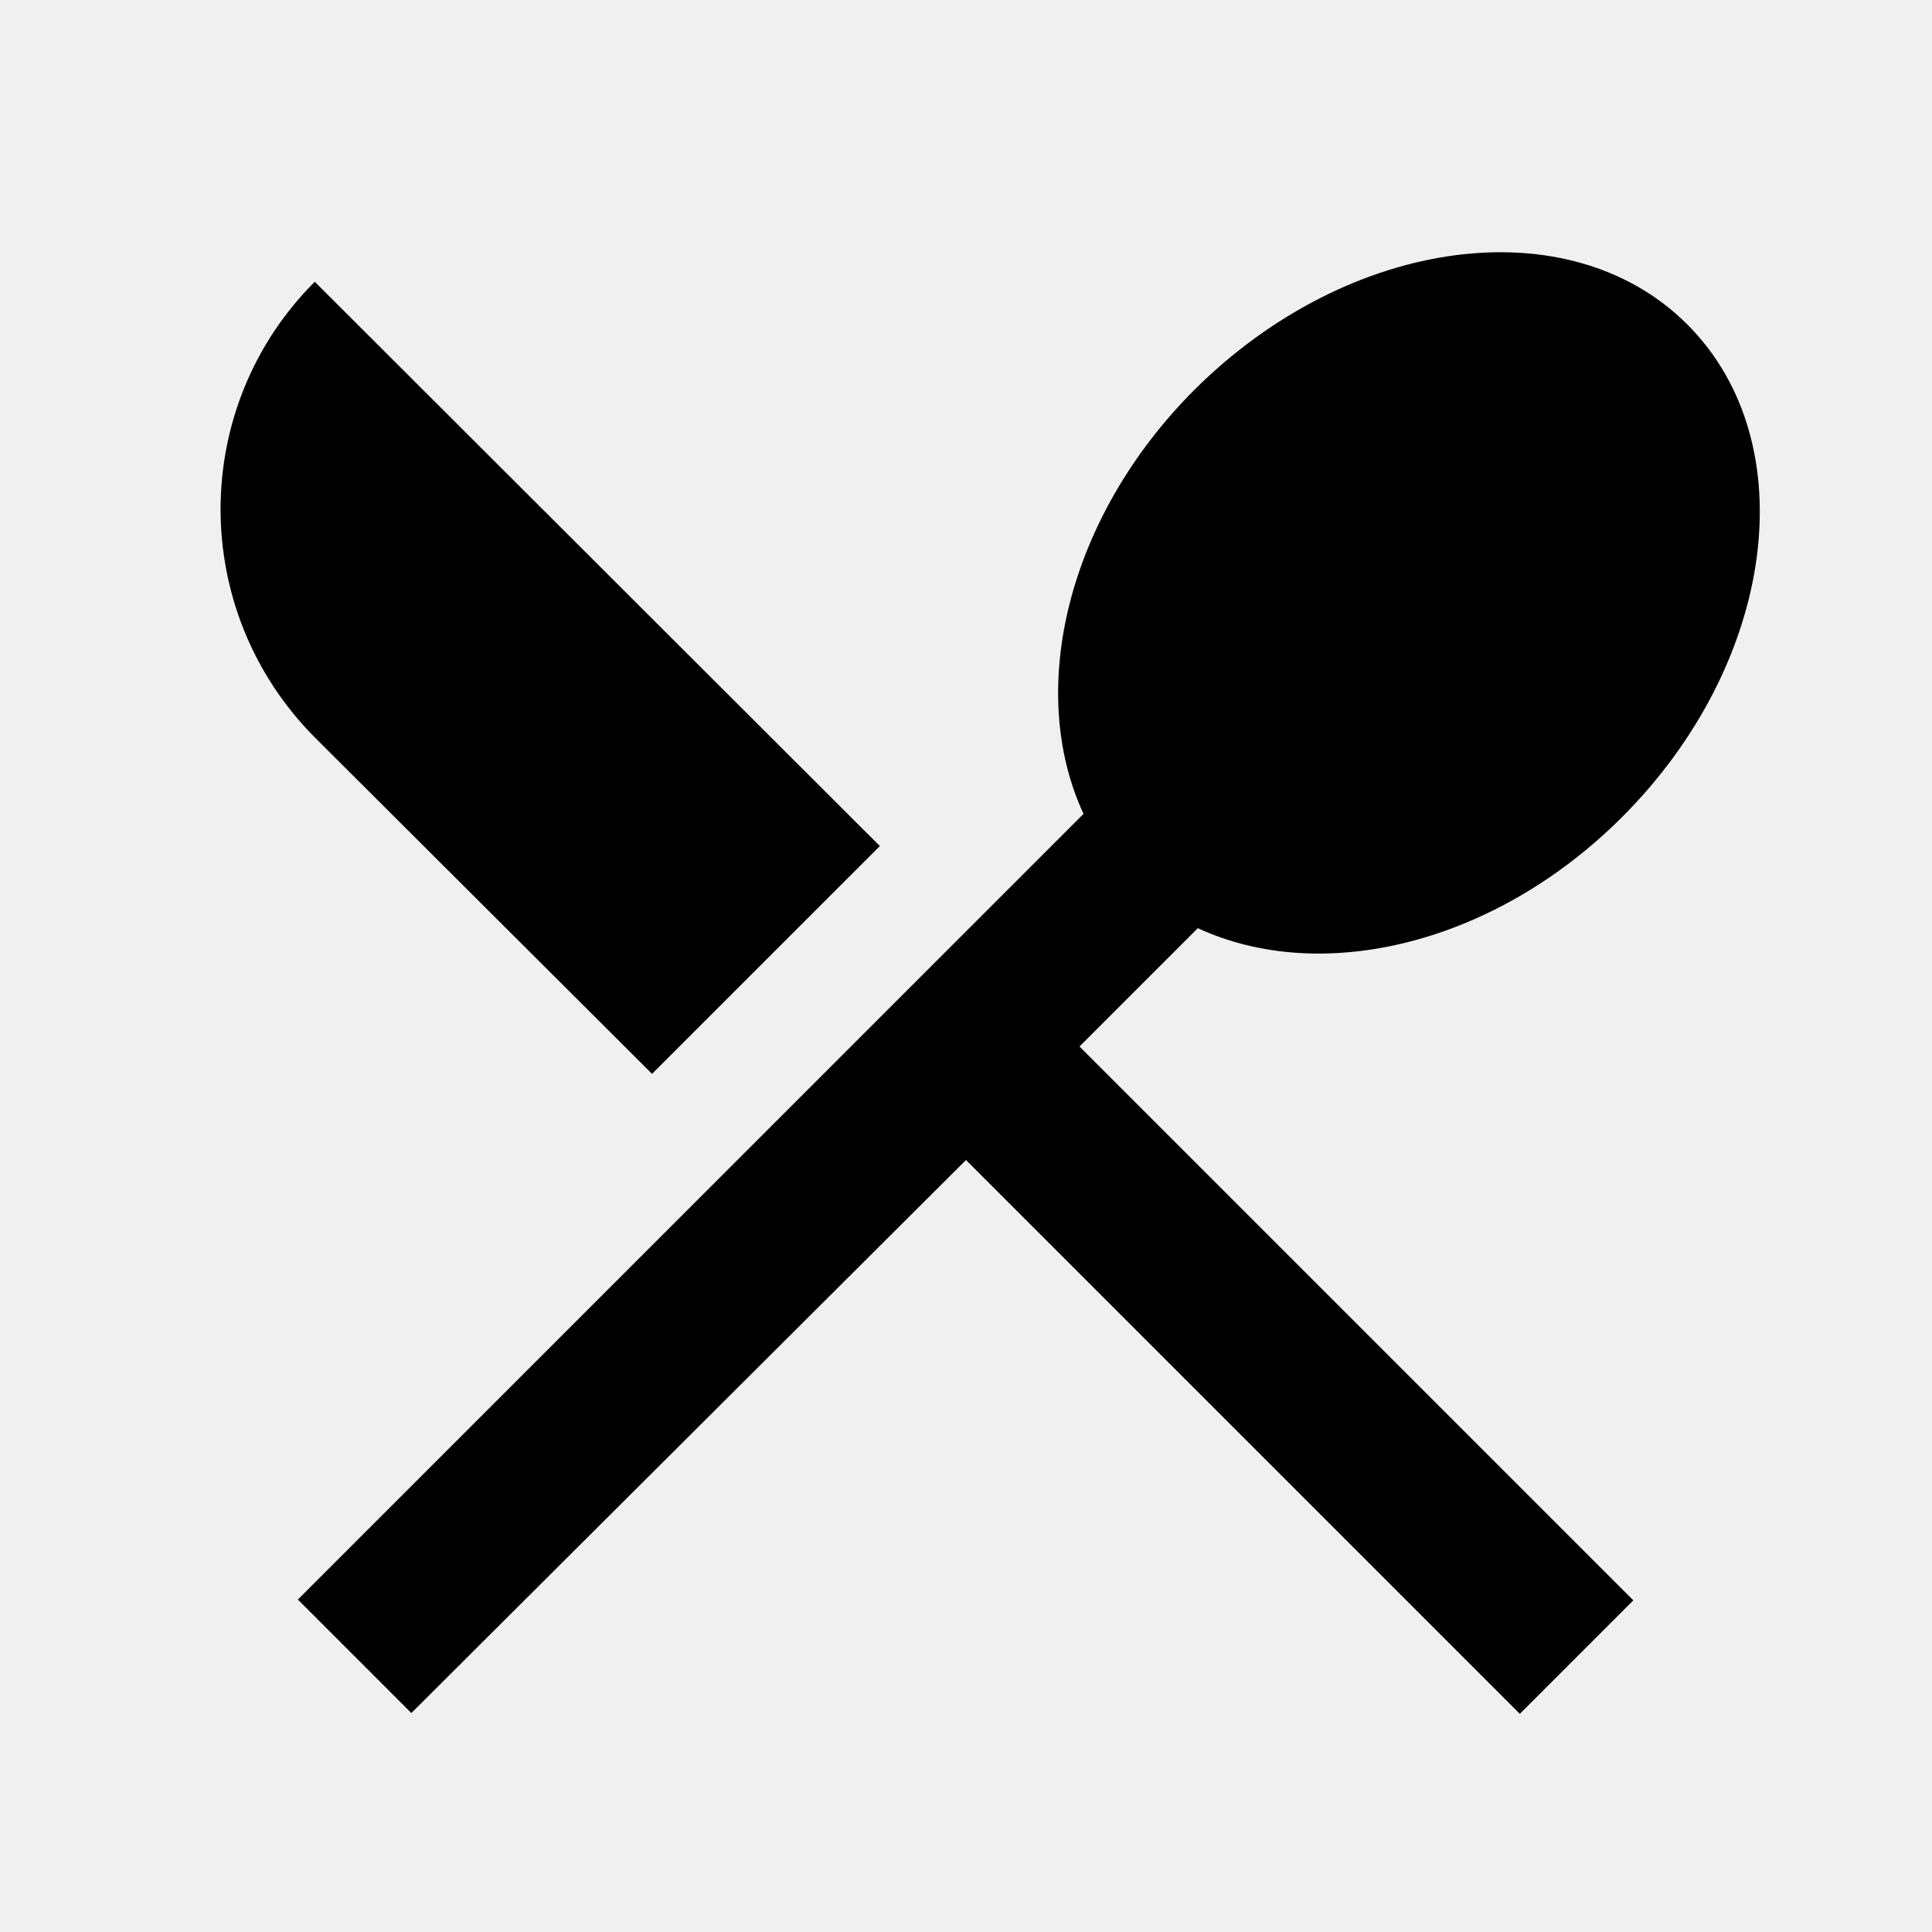
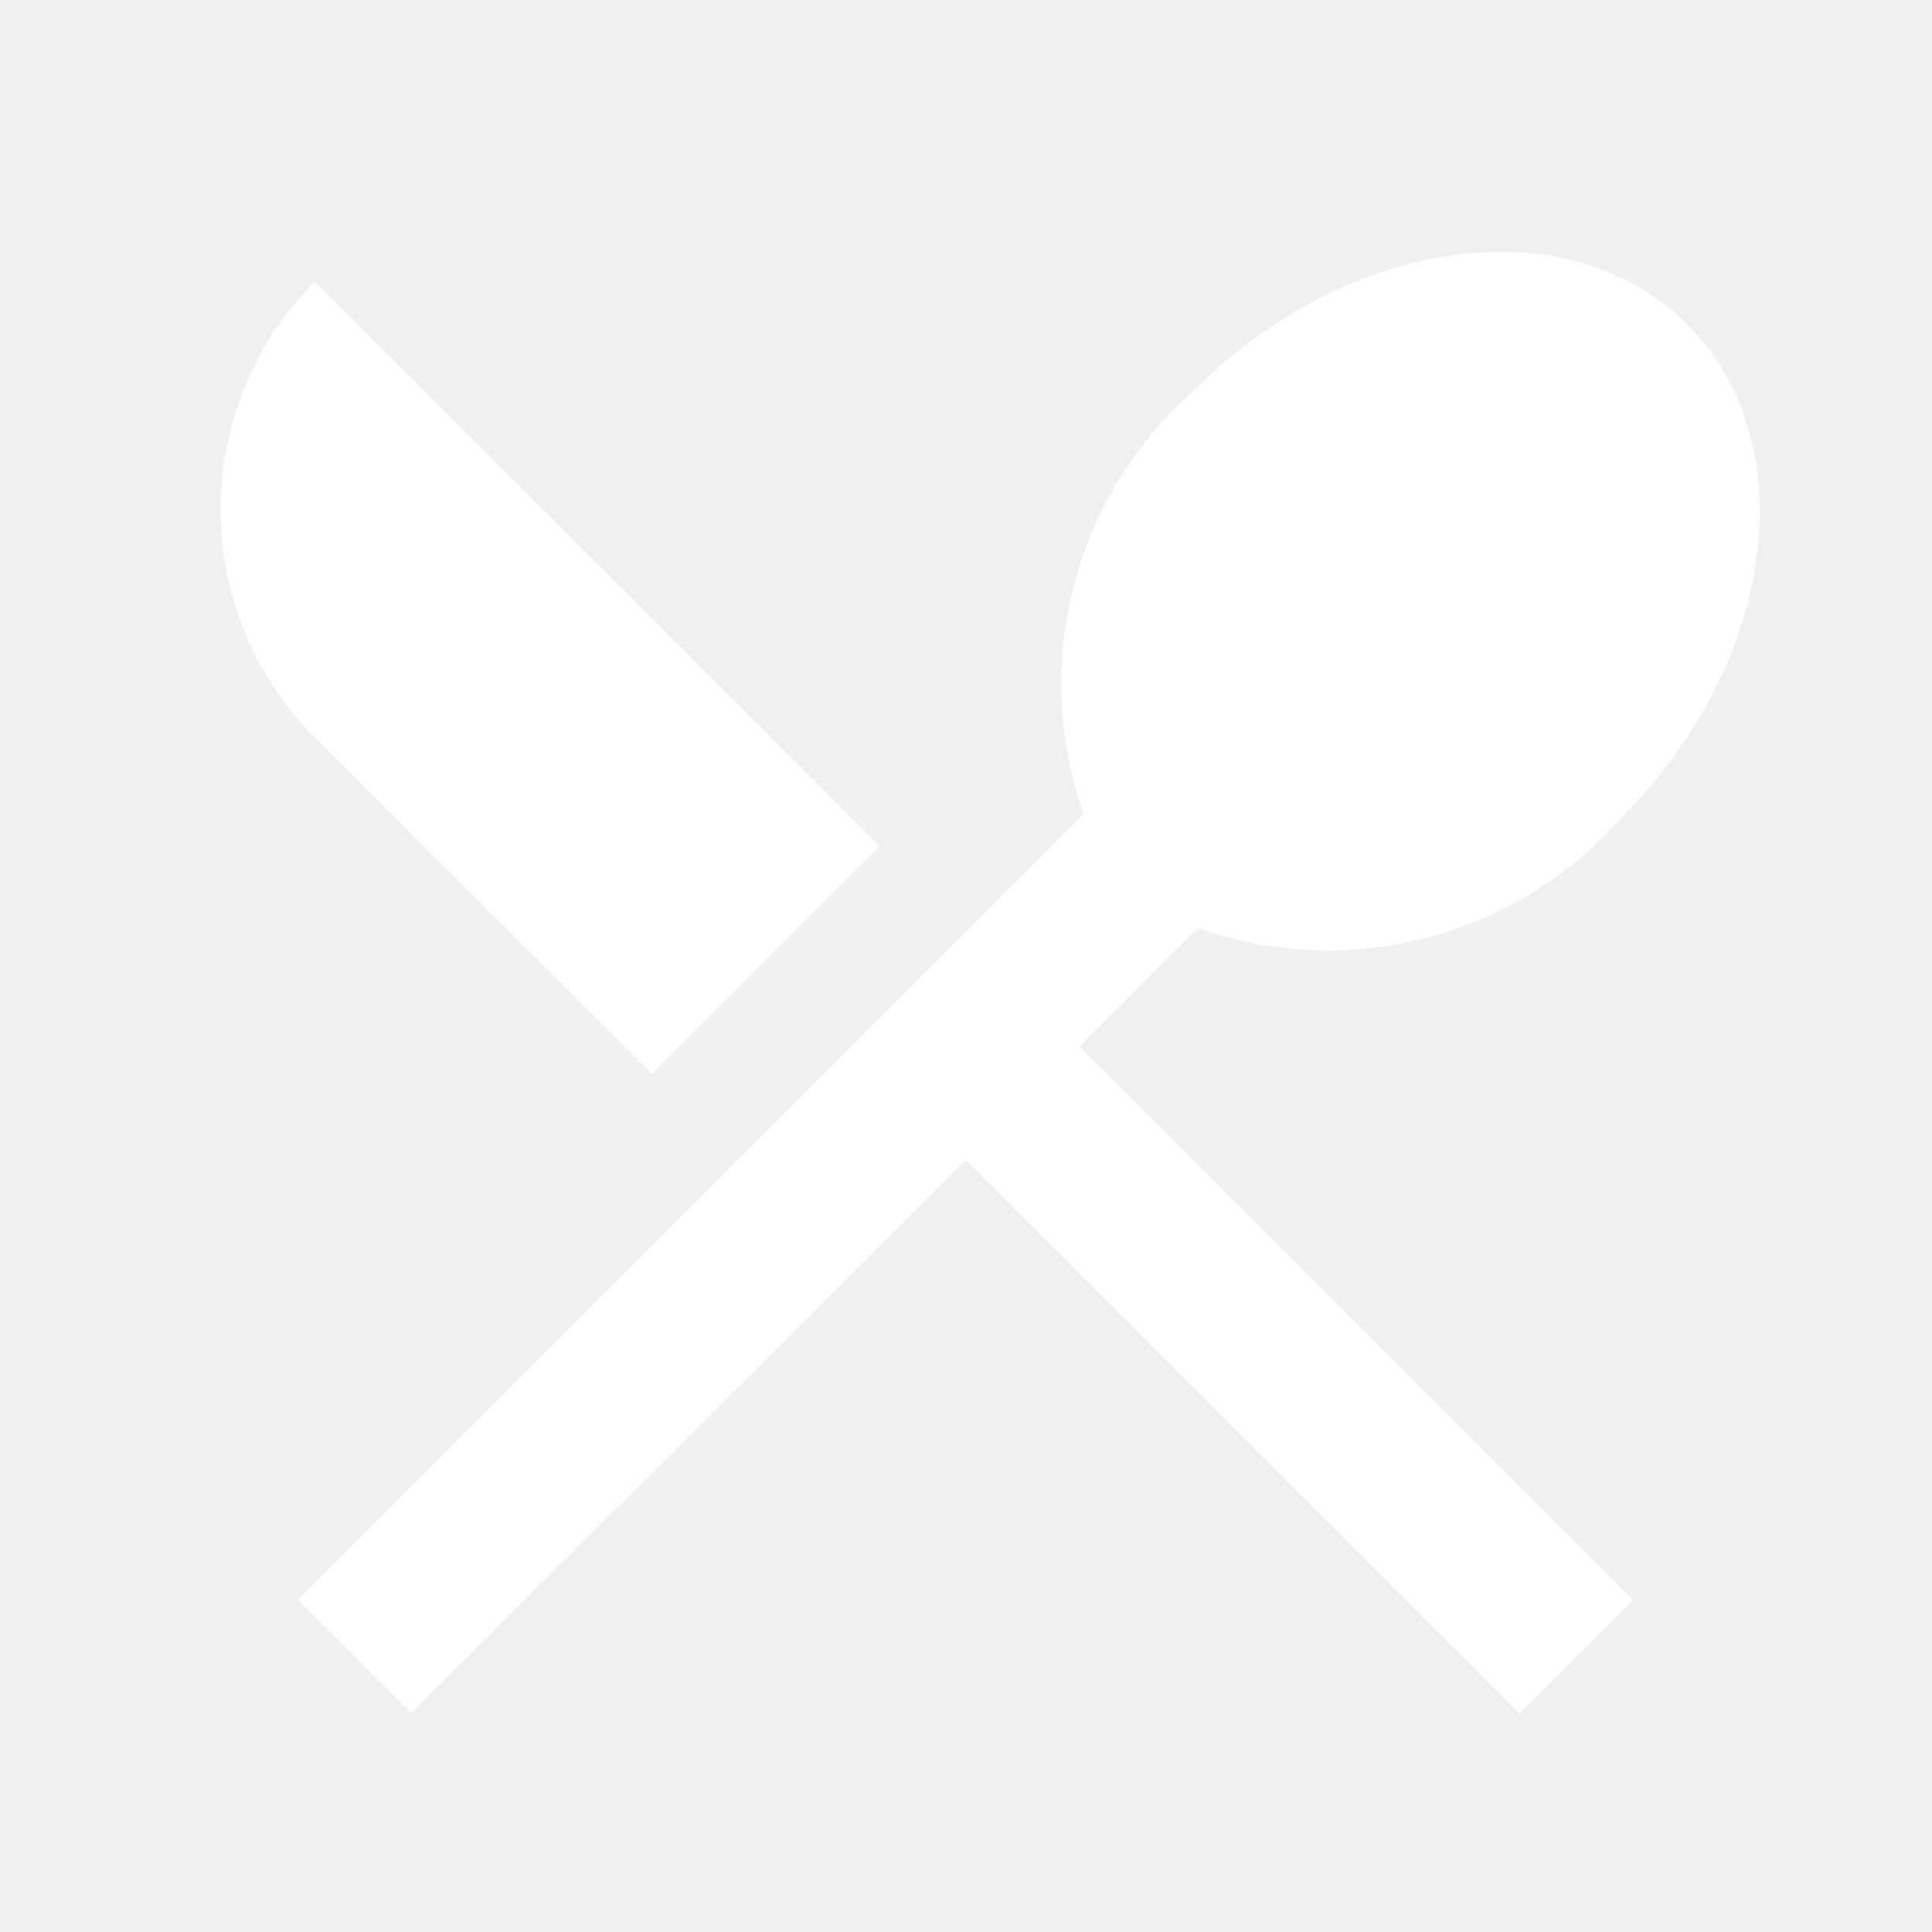
- <svg xmlns="http://www.w3.org/2000/svg" height="24" viewBox="0 0 24 24" width="24">
-   <path d="M0 0h24v24H0z" fill="none" />
-   <path d="M8.1 13.34l2.83-2.83L3.91 3.5c-1.56 1.56-1.56 4.09 0 5.66l4.19 4.18zm6.78-1.81c1.53.71 3.68.21 5.27-1.38 1.91-1.91 2.28-4.65.81-6.12-1.46-1.46-4.2-1.1-6.12.81-1.59 1.59-2.09 3.74-1.38 5.27L3.7 19.87l1.41 1.41L12 14.41l6.88 6.88 1.41-1.41L13.41 13l1.47-1.47z" />
+ <svg xmlns="http://www.w3.org/2000/svg" id="desert" width="24" height="24" viewBox="0 0 24 24">
+   <path id="Path_3" data-name="Path 3" d="M0,0H24V24H0Z" fill="none" />
+   <path id="Path_4" data-name="Path 4" d="M8.1,13.34l2.83-2.83L3.91,3.5a4.008,4.008,0,0,0,0,5.66Zm6.78-1.81a4.862,4.862,0,0,0,5.27-1.38c1.91-1.91,2.28-4.65.81-6.12s-4.2-1.1-6.12.81a4.862,4.862,0,0,0-1.38,5.27L3.7,19.87l1.41,1.41L12,14.41l6.88,6.88,1.41-1.41L13.41,13l1.47-1.47Z" fill="#fff" />
</svg>
